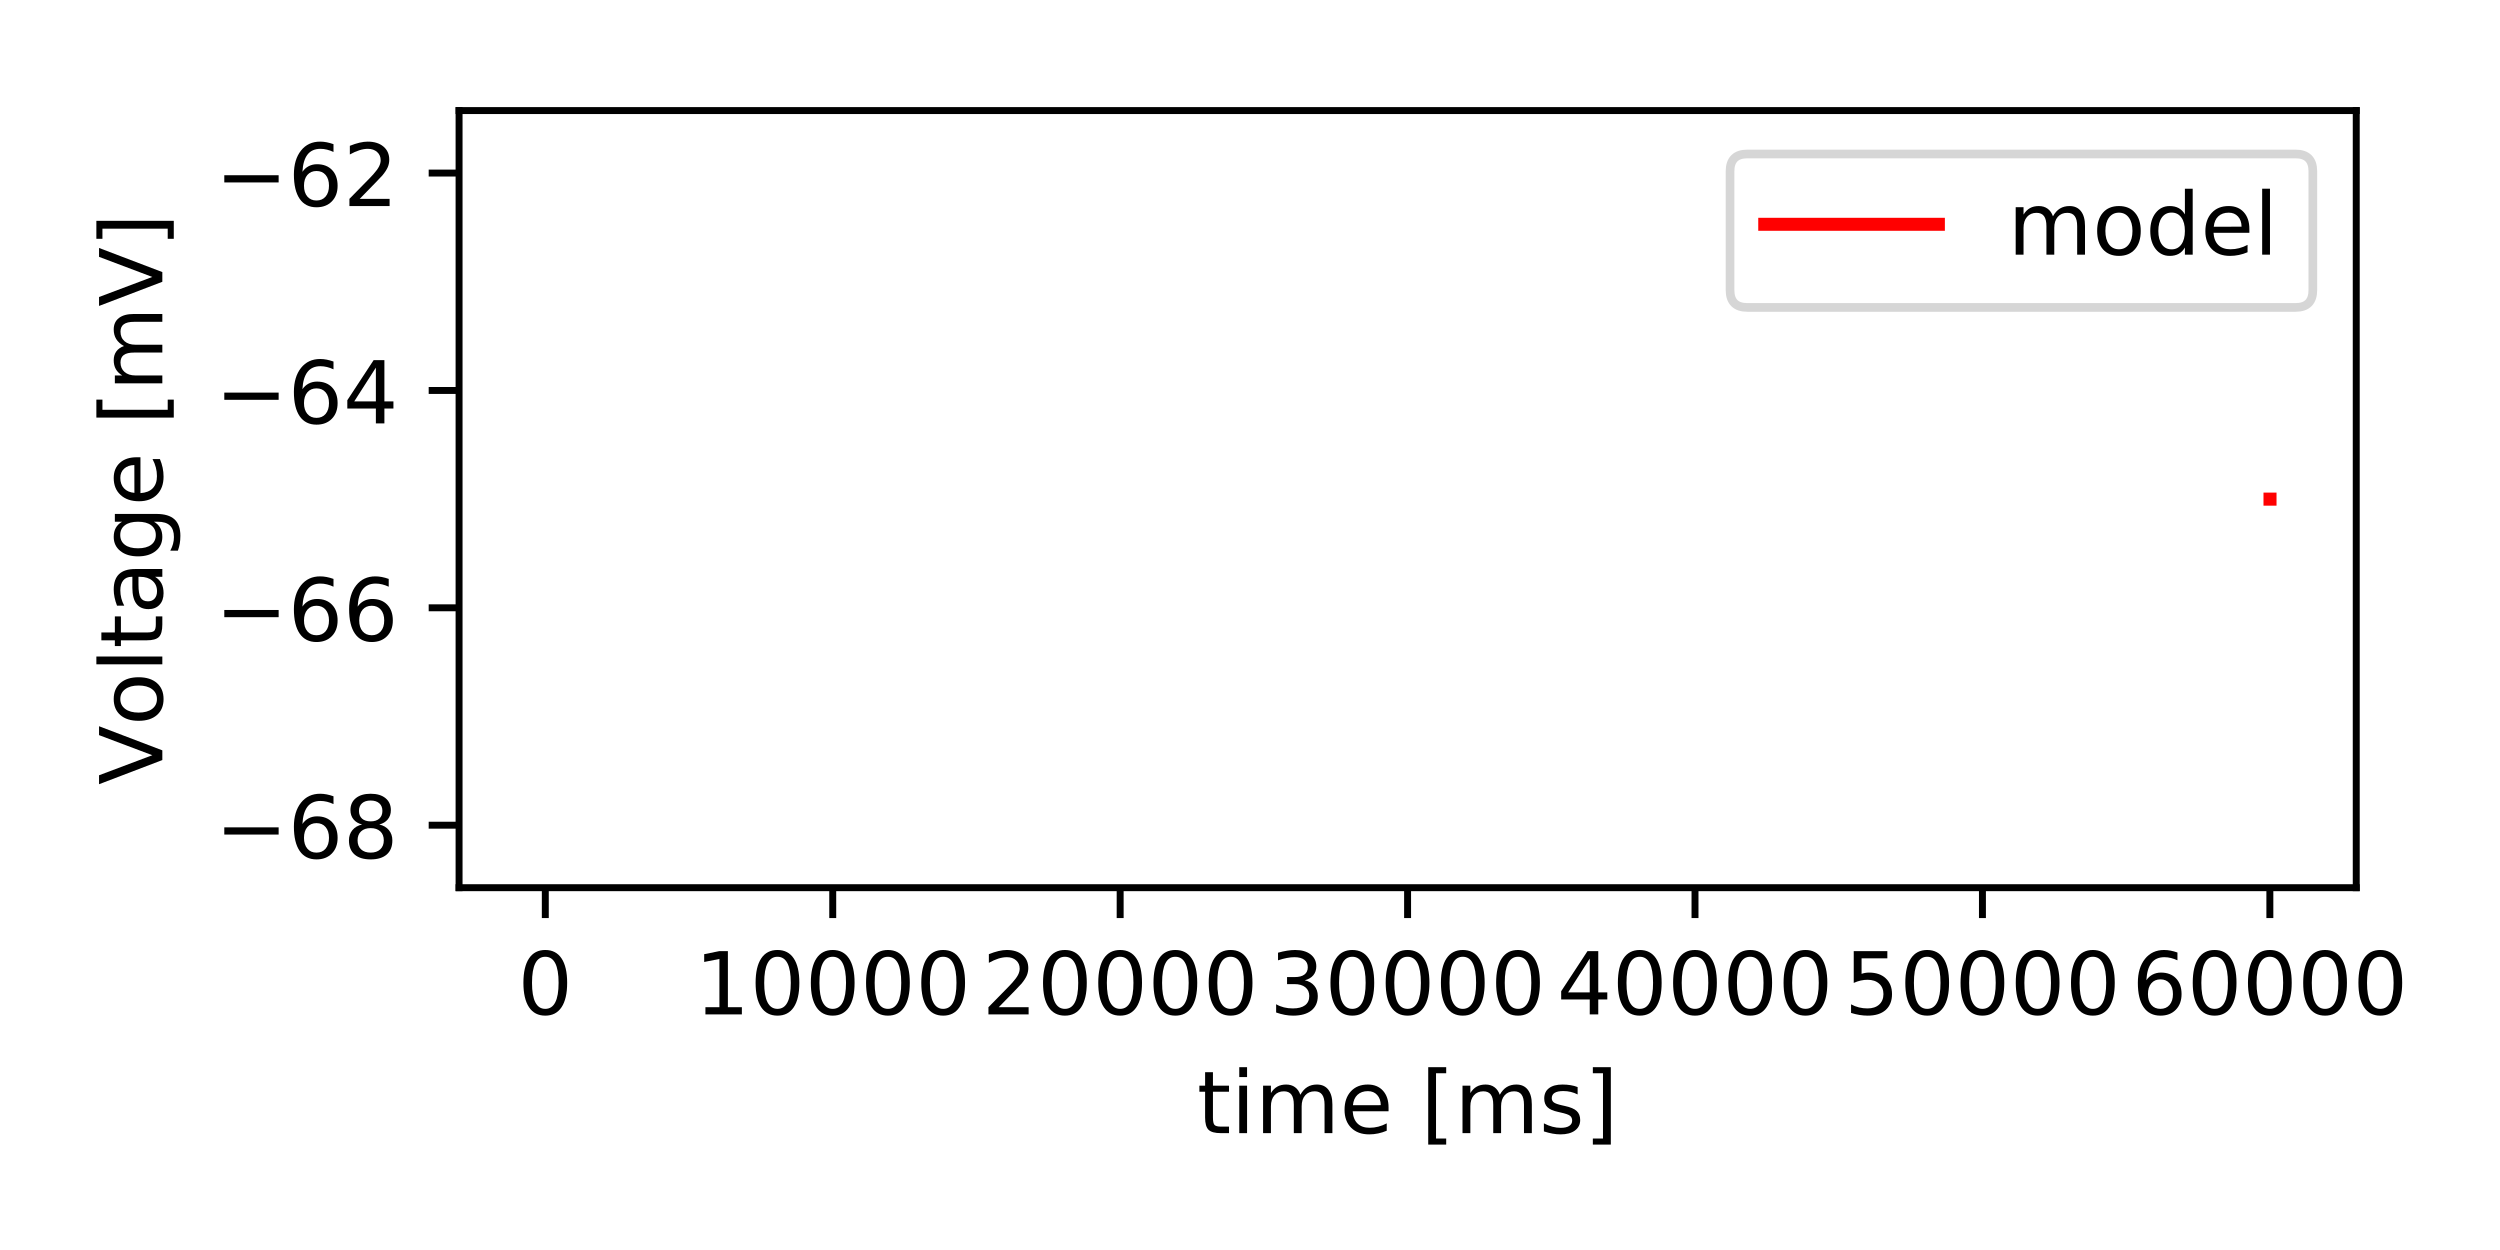
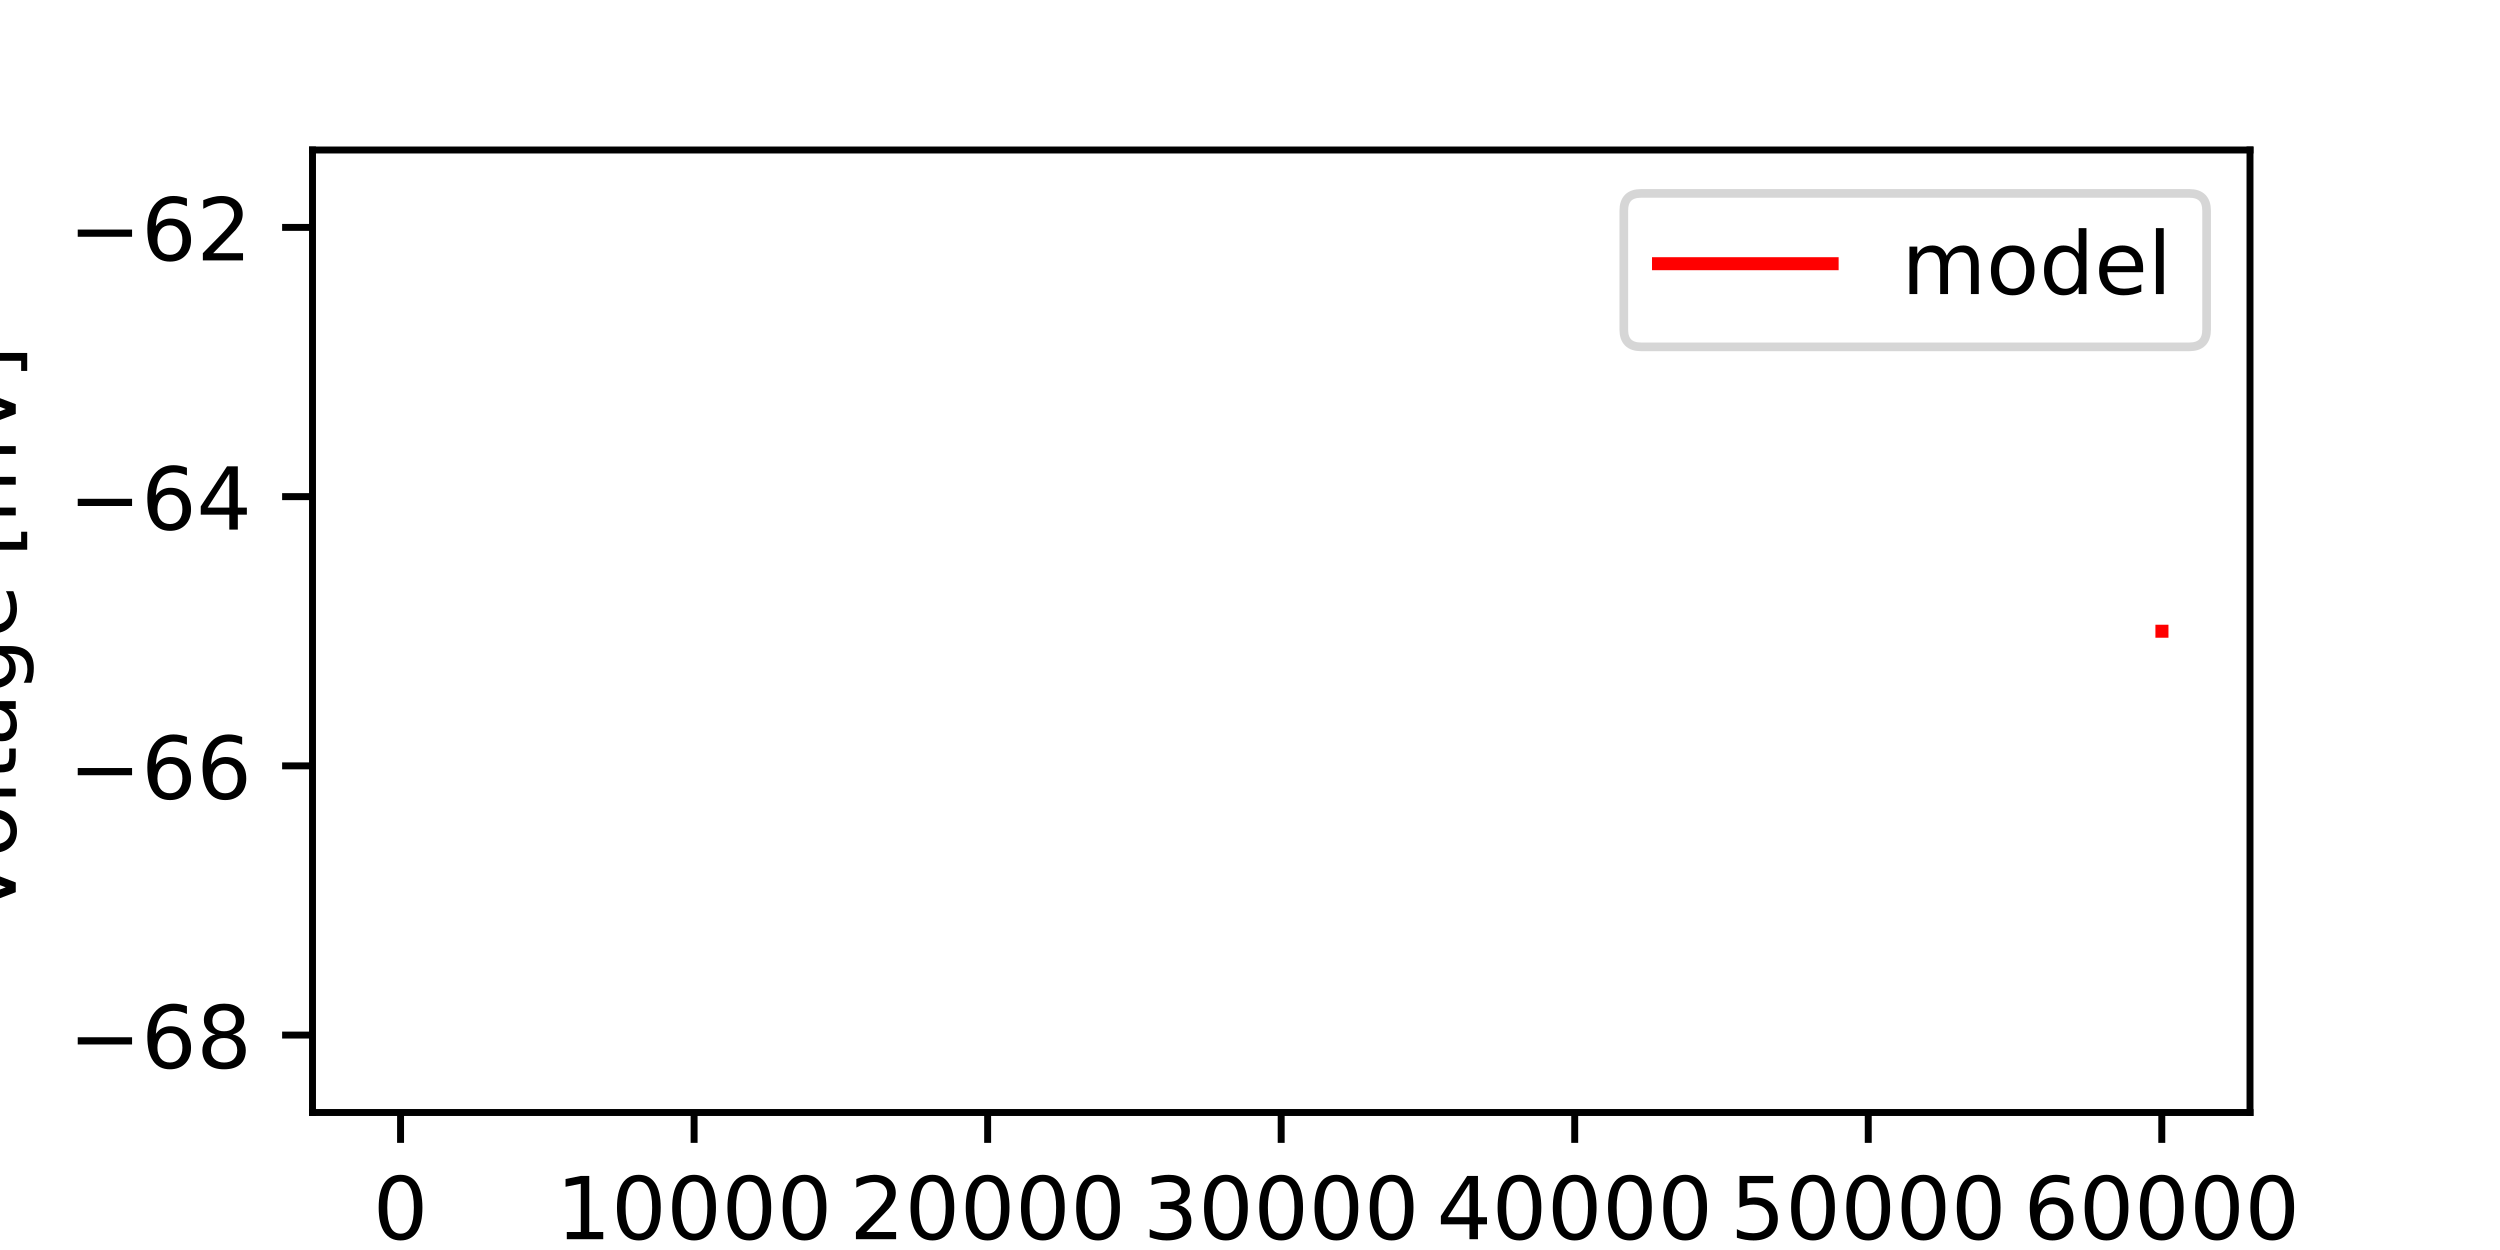
<svg xmlns="http://www.w3.org/2000/svg" xmlns:xlink="http://www.w3.org/1999/xlink" height="144pt" version="1.1" viewBox="0 0 288 144" width="288pt">
  <defs>
    <style type="text/css">
*{stroke-linecap:butt;stroke-linejoin:round;}
  </style>
  </defs>
  <g id="figure_1">
    <g id="patch_1">
      <path d="M 0 144  L 288 144  L 288 0  L 0 0  z " style="fill:#ffffff;" />
    </g>
    <g id="axes_1">
      <g id="patch_2">
-         <path d="M 52.885 102.262  L 271.439 102.262  L 271.439 12.738  L 52.885 12.738  z " style="fill:#ffffff;" />
+         <path d="M 36 128.16  L 259.2 128.16  L 259.2 17.28  L 36 17.28  z " style="fill:#ffffff;" />
      </g>
      <g id="matplotlib.axis_1">
        <g id="xtick_1">
          <g id="line2d_1">
            <defs>
-               <path d="M 0 0  L 0 3.5  " id="ma2c8c550a8" style="stroke:#000000;stroke-width:0.8;" />
-             </defs>
-             <g>
-               <use style="stroke:#000000;stroke-width:0.8;" x="62.819" xlink:href="#ma2c8c550a8" y="102.262" />
+               <path d="M 0 0  L 0 3.5  " id="mc5bcac308c" style="stroke:#000000;stroke-width:0.8;" />
+             </defs>
+             <g>
+               <use style="stroke:#000000;stroke-width:0.8;" x="46.145" xlink:href="#mc5bcac308c" y="128.16" />
            </g>
          </g>
          <g id="text_1">
            <defs>
              <path d="M 31.781 66.406  Q 24.172 66.406 20.328 58.906  Q 16.5 51.422 16.5 36.375  Q 16.5 21.391 20.328 13.891  Q 24.172 6.391 31.781 6.391  Q 39.453 6.391 43.281 13.891  Q 47.125 21.391 47.125 36.375  Q 47.125 51.422 43.281 58.906  Q 39.453 66.406 31.781 66.406  z M 31.781 74.219  Q 44.047 74.219 50.516 64.516  Q 56.984 54.828 56.984 36.375  Q 56.984 17.969 50.516 8.266  Q 44.047 -1.422 31.781 -1.422  Q 19.531 -1.422 13.062 8.266  Q 6.594 17.969 6.594 36.375  Q 6.594 54.828 13.062 64.516  Q 19.531 74.219 31.781 74.219  z " id="DejaVuSans-30" />
            </defs>
-             <g transform="translate(59.63767 116.86)scale(0.1 -0.1)">
+             <g transform="translate(42.9642 142.7584)scale(0.1 -0.1)">
              <use xlink:href="#DejaVuSans-30" />
            </g>
          </g>
        </g>
        <g id="xtick_2">
          <g id="line2d_2">
            <g>
-               <use style="stroke:#000000;stroke-width:0.8;" x="95.931" xlink:href="#ma2c8c550a8" y="102.262" />
+               <use style="stroke:#000000;stroke-width:0.8;" x="79.961" xlink:href="#mc5bcac308c" y="128.16" />
            </g>
          </g>
          <g id="text_2">
            <defs>
              <path d="M 12.406 8.297  L 28.516 8.297  L 28.516 63.922  L 10.984 60.406  L 10.984 69.391  L 28.422 72.906  L 38.281 72.906  L 38.281 8.297  L 54.391 8.297  L 54.391 0  L 12.406 0  z " id="DejaVuSans-31" />
            </defs>
-             <g transform="translate(80.02425 116.86)scale(0.1 -0.1)">
+             <g transform="translate(64.05457 142.7584)scale(0.1 -0.1)">
              <use xlink:href="#DejaVuSans-31" />
              <use x="63.623" xlink:href="#DejaVuSans-30" />
              <use x="127.246" xlink:href="#DejaVuSans-30" />
              <use x="190.869" xlink:href="#DejaVuSans-30" />
              <use x="254.492" xlink:href="#DejaVuSans-30" />
            </g>
          </g>
        </g>
        <g id="xtick_3">
          <g id="line2d_3">
            <g>
-               <use style="stroke:#000000;stroke-width:0.8;" x="129.042" xlink:href="#ma2c8c550a8" y="102.262" />
+               <use style="stroke:#000000;stroke-width:0.8;" x="113.776" xlink:href="#mc5bcac308c" y="128.16" />
            </g>
          </g>
          <g id="text_3">
            <defs>
              <path d="M 19.188 8.297  L 53.609 8.297  L 53.609 0  L 7.328 0  L 7.328 8.297  Q 12.938 14.109 22.625 23.891  Q 32.328 33.688 34.812 36.531  Q 39.547 41.844 41.422 45.531  Q 43.312 49.219 43.312 52.781  Q 43.312 58.594 39.234 62.25  Q 35.156 65.922 28.609 65.922  Q 23.969 65.922 18.812 64.312  Q 13.672 62.703 7.812 59.422  L 7.812 69.391  Q 13.766 71.781 18.938 73  Q 24.125 74.219 28.422 74.219  Q 39.75 74.219 46.484 68.547  Q 53.219 62.891 53.219 53.422  Q 53.219 48.922 51.531 44.891  Q 49.859 40.875 45.406 35.406  Q 44.188 33.984 37.641 27.219  Q 31.109 20.453 19.188 8.297  z " id="DejaVuSans-32" />
            </defs>
-             <g transform="translate(113.1358 116.86)scale(0.1 -0.1)">
+             <g transform="translate(97.86993 142.7584)scale(0.1 -0.1)">
              <use xlink:href="#DejaVuSans-32" />
              <use x="63.623" xlink:href="#DejaVuSans-30" />
              <use x="127.246" xlink:href="#DejaVuSans-30" />
              <use x="190.869" xlink:href="#DejaVuSans-30" />
              <use x="254.492" xlink:href="#DejaVuSans-30" />
            </g>
          </g>
        </g>
        <g id="xtick_4">
          <g id="line2d_4">
            <g>
-               <use style="stroke:#000000;stroke-width:0.8;" x="162.154" xlink:href="#ma2c8c550a8" y="102.262" />
+               <use style="stroke:#000000;stroke-width:0.8;" x="147.592" xlink:href="#mc5bcac308c" y="128.16" />
            </g>
          </g>
          <g id="text_4">
            <defs>
              <path d="M 40.578 39.312  Q 47.656 37.797 51.625 33  Q 55.609 28.219 55.609 21.188  Q 55.609 10.406 48.188 4.484  Q 40.766 -1.422 27.094 -1.422  Q 22.516 -1.422 17.656 -0.516  Q 12.797 0.391 7.625 2.203  L 7.625 11.719  Q 11.719 9.328 16.594 8.109  Q 21.484 6.891 26.812 6.891  Q 36.078 6.891 40.938 10.547  Q 45.797 14.203 45.797 21.188  Q 45.797 27.641 41.281 31.266  Q 36.766 34.906 28.719 34.906  L 20.219 34.906  L 20.219 43.016  L 29.109 43.016  Q 36.375 43.016 40.234 45.922  Q 44.094 48.828 44.094 54.297  Q 44.094 59.906 40.109 62.906  Q 36.141 65.922 28.719 65.922  Q 24.656 65.922 20.016 65.031  Q 15.375 64.156 9.812 62.312  L 9.812 71.094  Q 15.438 72.656 20.344 73.438  Q 25.25 74.219 29.594 74.219  Q 40.828 74.219 47.359 69.109  Q 53.906 64.016 53.906 55.328  Q 53.906 49.266 50.438 45.094  Q 46.969 40.922 40.578 39.312  z " id="DejaVuSans-33" />
            </defs>
-             <g transform="translate(146.2474 116.86)scale(0.1 -0.1)">
+             <g transform="translate(131.6853 142.7584)scale(0.1 -0.1)">
              <use xlink:href="#DejaVuSans-33" />
              <use x="63.623" xlink:href="#DejaVuSans-30" />
              <use x="127.246" xlink:href="#DejaVuSans-30" />
              <use x="190.869" xlink:href="#DejaVuSans-30" />
              <use x="254.492" xlink:href="#DejaVuSans-30" />
            </g>
          </g>
        </g>
        <g id="xtick_5">
          <g id="line2d_5">
            <g>
-               <use style="stroke:#000000;stroke-width:0.8;" x="195.265" xlink:href="#ma2c8c550a8" y="102.262" />
+               <use style="stroke:#000000;stroke-width:0.8;" x="181.407" xlink:href="#mc5bcac308c" y="128.16" />
            </g>
          </g>
          <g id="text_5">
            <defs>
              <path d="M 37.797 64.312  L 12.891 25.391  L 37.797 25.391  z M 35.203 72.906  L 47.609 72.906  L 47.609 25.391  L 58.016 25.391  L 58.016 17.188  L 47.609 17.188  L 47.609 0  L 37.797 0  L 37.797 17.188  L 4.891 17.188  L 4.891 26.703  z " id="DejaVuSans-34" />
            </defs>
-             <g transform="translate(179.359 116.86)scale(0.1 -0.1)">
+             <g transform="translate(165.5007 142.7584)scale(0.1 -0.1)">
              <use xlink:href="#DejaVuSans-34" />
              <use x="63.623" xlink:href="#DejaVuSans-30" />
              <use x="127.246" xlink:href="#DejaVuSans-30" />
              <use x="190.869" xlink:href="#DejaVuSans-30" />
              <use x="254.492" xlink:href="#DejaVuSans-30" />
            </g>
          </g>
        </g>
        <g id="xtick_6">
          <g id="line2d_6">
            <g>
-               <use style="stroke:#000000;stroke-width:0.8;" x="228.377" xlink:href="#ma2c8c550a8" y="102.262" />
+               <use style="stroke:#000000;stroke-width:0.8;" x="215.222" xlink:href="#mc5bcac308c" y="128.16" />
            </g>
          </g>
          <g id="text_6">
            <defs>
              <path d="M 10.797 72.906  L 49.516 72.906  L 49.516 64.594  L 19.828 64.594  L 19.828 46.734  Q 21.969 47.469 24.109 47.828  Q 26.266 48.188 28.422 48.188  Q 40.625 48.188 47.75 41.5  Q 54.891 34.812 54.891 23.391  Q 54.891 11.625 47.562 5.094  Q 40.234 -1.422 26.906 -1.422  Q 22.312 -1.422 17.547 -0.641  Q 12.797 0.141 7.719 1.703  L 7.719 11.625  Q 12.109 9.234 16.797 8.062  Q 21.484 6.891 26.703 6.891  Q 35.156 6.891 40.078 11.328  Q 45.016 15.766 45.016 23.391  Q 45.016 31 40.078 35.438  Q 35.156 39.891 26.703 39.891  Q 22.75 39.891 18.812 39.016  Q 14.891 38.141 10.797 36.281  z " id="DejaVuSans-35" />
            </defs>
-             <g transform="translate(212.4706 116.86)scale(0.1 -0.1)">
+             <g transform="translate(199.316 142.7584)scale(0.1 -0.1)">
              <use xlink:href="#DejaVuSans-35" />
              <use x="63.623" xlink:href="#DejaVuSans-30" />
              <use x="127.246" xlink:href="#DejaVuSans-30" />
              <use x="190.869" xlink:href="#DejaVuSans-30" />
              <use x="254.492" xlink:href="#DejaVuSans-30" />
            </g>
          </g>
        </g>
        <g id="xtick_7">
          <g id="line2d_7">
            <g>
-               <use style="stroke:#000000;stroke-width:0.8;" x="261.488" xlink:href="#ma2c8c550a8" y="102.262" />
+               <use style="stroke:#000000;stroke-width:0.8;" x="249.038" xlink:href="#mc5bcac308c" y="128.16" />
            </g>
          </g>
          <g id="text_7">
            <defs>
              <path d="M 33.016 40.375  Q 26.375 40.375 22.484 35.828  Q 18.609 31.297 18.609 23.391  Q 18.609 15.531 22.484 10.953  Q 26.375 6.391 33.016 6.391  Q 39.656 6.391 43.531 10.953  Q 47.406 15.531 47.406 23.391  Q 47.406 31.297 43.531 35.828  Q 39.656 40.375 33.016 40.375  z M 52.594 71.297  L 52.594 62.312  Q 48.875 64.062 45.094 64.984  Q 41.312 65.922 37.594 65.922  Q 27.828 65.922 22.672 59.328  Q 17.531 52.734 16.797 39.406  Q 19.672 43.656 24.016 45.922  Q 28.375 48.188 33.594 48.188  Q 44.578 48.188 50.953 41.516  Q 57.328 34.859 57.328 23.391  Q 57.328 12.156 50.688 5.359  Q 44.047 -1.422 33.016 -1.422  Q 20.359 -1.422 13.672 8.266  Q 6.984 17.969 6.984 36.375  Q 6.984 53.656 15.188 63.938  Q 23.391 74.219 37.203 74.219  Q 40.922 74.219 44.703 73.484  Q 48.484 72.75 52.594 71.297  z " id="DejaVuSans-36" />
            </defs>
-             <g transform="translate(245.5822 116.86)scale(0.1 -0.1)">
+             <g transform="translate(233.1314 142.7584)scale(0.1 -0.1)">
              <use xlink:href="#DejaVuSans-36" />
              <use x="63.623" xlink:href="#DejaVuSans-30" />
              <use x="127.246" xlink:href="#DejaVuSans-30" />
              <use x="190.869" xlink:href="#DejaVuSans-30" />
              <use x="254.492" xlink:href="#DejaVuSans-30" />
            </g>
          </g>
        </g>
        <g id="text_8">
          <defs>
            <path d="M 18.312 70.219  L 18.312 54.688  L 36.812 54.688  L 36.812 47.703  L 18.312 47.703  L 18.312 18.016  Q 18.312 11.328 20.141 9.422  Q 21.969 7.516 27.594 7.516  L 36.812 7.516  L 36.812 0  L 27.594 0  Q 17.188 0 13.234 3.875  Q 9.281 7.766 9.281 18.016  L 9.281 47.703  L 2.688 47.703  L 2.688 54.688  L 9.281 54.688  L 9.281 70.219  z " id="DejaVuSans-74" />
            <path d="M 9.422 54.688  L 18.406 54.688  L 18.406 0  L 9.422 0  z M 9.422 75.984  L 18.406 75.984  L 18.406 64.594  L 9.422 64.594  z " id="DejaVuSans-69" />
            <path d="M 52 44.188  Q 55.375 50.25 60.062 53.125  Q 64.75 56 71.094 56  Q 79.641 56 84.281 50.016  Q 88.922 44.047 88.922 33.016  L 88.922 0  L 79.891 0  L 79.891 32.719  Q 79.891 40.578 77.094 44.375  Q 74.312 48.188 68.609 48.188  Q 61.625 48.188 57.562 43.547  Q 53.516 38.922 53.516 30.906  L 53.516 0  L 44.484 0  L 44.484 32.719  Q 44.484 40.625 41.703 44.406  Q 38.922 48.188 33.109 48.188  Q 26.219 48.188 22.156 43.531  Q 18.109 38.875 18.109 30.906  L 18.109 0  L 9.078 0  L 9.078 54.688  L 18.109 54.688  L 18.109 46.188  Q 21.188 51.219 25.484 53.609  Q 29.781 56 35.688 56  Q 41.656 56 45.828 52.969  Q 50 49.953 52 44.188  z " id="DejaVuSans-6d" />
            <path d="M 56.203 29.594  L 56.203 25.203  L 14.891 25.203  Q 15.484 15.922 20.484 11.062  Q 25.484 6.203 34.422 6.203  Q 39.594 6.203 44.453 7.469  Q 49.312 8.734 54.109 11.281  L 54.109 2.781  Q 49.266 0.734 44.188 -0.344  Q 39.109 -1.422 33.891 -1.422  Q 20.797 -1.422 13.156 6.188  Q 5.516 13.812 5.516 26.812  Q 5.516 40.234 12.766 48.109  Q 20.016 56 32.328 56  Q 43.359 56 49.781 48.891  Q 56.203 41.797 56.203 29.594  z M 47.219 32.234  Q 47.125 39.594 43.094 43.984  Q 39.062 48.391 32.422 48.391  Q 24.906 48.391 20.391 44.141  Q 15.875 39.891 15.188 32.172  z " id="DejaVuSans-65" />
            <path id="DejaVuSans-20" />
            <path d="M 8.594 75.984  L 29.297 75.984  L 29.297 69  L 17.578 69  L 17.578 -6.203  L 29.297 -6.203  L 29.297 -13.188  L 8.594 -13.188  z " id="DejaVuSans-5b" />
            <path d="M 44.281 53.078  L 44.281 44.578  Q 40.484 46.531 36.375 47.5  Q 32.281 48.484 27.875 48.484  Q 21.188 48.484 17.844 46.438  Q 14.5 44.391 14.5 40.281  Q 14.5 37.156 16.891 35.375  Q 19.281 33.594 26.516 31.984  L 29.594 31.297  Q 39.156 29.25 43.188 25.516  Q 47.219 21.781 47.219 15.094  Q 47.219 7.469 41.188 3.016  Q 35.156 -1.422 24.609 -1.422  Q 20.219 -1.422 15.453 -0.562  Q 10.688 0.297 5.422 2  L 5.422 11.281  Q 10.406 8.688 15.234 7.391  Q 20.062 6.109 24.812 6.109  Q 31.156 6.109 34.562 8.281  Q 37.984 10.453 37.984 14.406  Q 37.984 18.062 35.516 20.016  Q 33.062 21.969 24.703 23.781  L 21.578 24.516  Q 13.234 26.266 9.516 29.906  Q 5.812 33.547 5.812 39.891  Q 5.812 47.609 11.281 51.797  Q 16.75 56 26.812 56  Q 31.781 56 36.172 55.266  Q 40.578 54.547 44.281 53.078  z " id="DejaVuSans-73" />
            <path d="M 30.422 75.984  L 30.422 -13.188  L 9.719 -13.188  L 9.719 -6.203  L 21.391 -6.203  L 21.391 69  L 9.719 69  L 9.719 75.984  z " id="DejaVuSans-5d" />
          </defs>
-           <g transform="translate(137.9002 130.5381)scale(0.1 -0.1)">
+           <g transform="translate(123.3383 156.4366)scale(0.1 -0.1)">
            <use xlink:href="#DejaVuSans-74" />
            <use x="39.209" xlink:href="#DejaVuSans-69" />
            <use x="66.992" xlink:href="#DejaVuSans-6d" />
            <use x="164.404" xlink:href="#DejaVuSans-65" />
            <use x="225.928" xlink:href="#DejaVuSans-20" />
            <use x="257.715" xlink:href="#DejaVuSans-5b" />
            <use x="296.729" xlink:href="#DejaVuSans-6d" />
            <use x="394.141" xlink:href="#DejaVuSans-73" />
            <use x="446.24" xlink:href="#DejaVuSans-5d" />
          </g>
        </g>
      </g>
      <g id="matplotlib.axis_2">
        <g id="ytick_1">
          <g id="line2d_8">
            <defs>
-               <path d="M 0 0  L -3.5 0  " id="m14e2cb66c9" style="stroke:#000000;stroke-width:0.8;" />
-             </defs>
-             <g>
-               <use style="stroke:#000000;stroke-width:0.8;" x="52.885" xlink:href="#m14e2cb66c9" y="95.062" />
+               <path d="M 0 0  L -3.5 0  " id="m08dadc9c52" style="stroke:#000000;stroke-width:0.8;" />
+             </defs>
+             <g>
+               <use style="stroke:#000000;stroke-width:0.8;" x="36" xlink:href="#m08dadc9c52" y="119.243" />
            </g>
          </g>
          <g id="text_9">
            <defs>
              <path d="M 10.594 35.5  L 73.188 35.5  L 73.188 27.203  L 10.594 27.203  z " id="DejaVuSans-2212" />
              <path d="M 31.781 34.625  Q 24.75 34.625 20.719 30.859  Q 16.703 27.094 16.703 20.516  Q 16.703 13.922 20.719 10.156  Q 24.75 6.391 31.781 6.391  Q 38.812 6.391 42.859 10.172  Q 46.922 13.969 46.922 20.516  Q 46.922 27.094 42.891 30.859  Q 38.875 34.625 31.781 34.625  z M 21.922 38.812  Q 15.578 40.375 12.031 44.719  Q 8.5 49.078 8.5 55.328  Q 8.5 64.062 14.719 69.141  Q 20.953 74.219 31.781 74.219  Q 42.672 74.219 48.875 69.141  Q 55.078 64.062 55.078 55.328  Q 55.078 49.078 51.531 44.719  Q 48 40.375 41.703 38.812  Q 48.828 37.156 52.797 32.312  Q 56.781 27.484 56.781 20.516  Q 56.781 9.906 50.312 4.234  Q 43.844 -1.422 31.781 -1.422  Q 19.734 -1.422 13.25 4.234  Q 6.781 9.906 6.781 20.516  Q 6.781 27.484 10.781 32.312  Q 14.797 37.156 21.922 38.812  z M 18.312 54.391  Q 18.312 48.734 21.844 45.562  Q 25.391 42.391 31.781 42.391  Q 38.141 42.391 41.719 45.562  Q 45.312 48.734 45.312 54.391  Q 45.312 60.062 41.719 63.234  Q 38.141 66.406 31.781 66.406  Q 25.391 66.406 21.844 63.234  Q 18.312 60.062 18.312 54.391  z " id="DejaVuSans-38" />
            </defs>
-             <g transform="translate(24.77993 98.86135)scale(0.1 -0.1)">
+             <g transform="translate(7.895312 123.0423)scale(0.1 -0.1)">
              <use xlink:href="#DejaVuSans-2212" />
              <use x="83.789" xlink:href="#DejaVuSans-36" />
              <use x="147.412" xlink:href="#DejaVuSans-38" />
            </g>
          </g>
        </g>
        <g id="ytick_2">
          <g id="line2d_9">
            <g>
-               <use style="stroke:#000000;stroke-width:0.8;" x="52.885" xlink:href="#m14e2cb66c9" y="70.021" />
+               <use style="stroke:#000000;stroke-width:0.8;" x="36" xlink:href="#m08dadc9c52" y="88.228" />
            </g>
          </g>
          <g id="text_10">
-             <g transform="translate(24.77993 73.81993)scale(0.1 -0.1)">
+             <g transform="translate(7.895312 92.02691)scale(0.1 -0.1)">
              <use xlink:href="#DejaVuSans-2212" />
              <use x="83.789" xlink:href="#DejaVuSans-36" />
              <use x="147.412" xlink:href="#DejaVuSans-36" />
            </g>
          </g>
        </g>
        <g id="ytick_3">
          <g id="line2d_10">
            <g>
-               <use style="stroke:#000000;stroke-width:0.8;" x="52.885" xlink:href="#m14e2cb66c9" y="44.979" />
+               <use style="stroke:#000000;stroke-width:0.8;" x="36" xlink:href="#m08dadc9c52" y="57.212" />
            </g>
          </g>
          <g id="text_11">
-             <g transform="translate(24.77993 48.77851)scale(0.1 -0.1)">
+             <g transform="translate(7.895312 61.01153)scale(0.1 -0.1)">
              <use xlink:href="#DejaVuSans-2212" />
              <use x="83.789" xlink:href="#DejaVuSans-36" />
              <use x="147.412" xlink:href="#DejaVuSans-34" />
            </g>
          </g>
        </g>
        <g id="ytick_4">
          <g id="line2d_11">
            <g>
-               <use style="stroke:#000000;stroke-width:0.8;" x="52.885" xlink:href="#m14e2cb66c9" y="19.938" />
+               <use style="stroke:#000000;stroke-width:0.8;" x="36" xlink:href="#m08dadc9c52" y="26.197" />
            </g>
          </g>
          <g id="text_12">
-             <g transform="translate(24.77993 23.73709)scale(0.1 -0.1)">
+             <g transform="translate(7.895312 29.99614)scale(0.1 -0.1)">
              <use xlink:href="#DejaVuSans-2212" />
              <use x="83.789" xlink:href="#DejaVuSans-36" />
              <use x="147.412" xlink:href="#DejaVuSans-32" />
            </g>
          </g>
        </g>
        <g id="text_13">
          <defs>
            <path d="M 28.609 0  L 0.781 72.906  L 11.078 72.906  L 34.188 11.531  L 57.328 72.906  L 67.578 72.906  L 39.797 0  z " id="DejaVuSans-56" />
            <path d="M 30.609 48.391  Q 23.391 48.391 19.188 42.75  Q 14.984 37.109 14.984 27.297  Q 14.984 17.484 19.156 11.844  Q 23.344 6.203 30.609 6.203  Q 37.797 6.203 41.984 11.859  Q 46.188 17.531 46.188 27.297  Q 46.188 37.016 41.984 42.703  Q 37.797 48.391 30.609 48.391  z M 30.609 56  Q 42.328 56 49.016 48.375  Q 55.719 40.766 55.719 27.297  Q 55.719 13.875 49.016 6.219  Q 42.328 -1.422 30.609 -1.422  Q 18.844 -1.422 12.172 6.219  Q 5.516 13.875 5.516 27.297  Q 5.516 40.766 12.172 48.375  Q 18.844 56 30.609 56  z " id="DejaVuSans-6f" />
            <path d="M 9.422 75.984  L 18.406 75.984  L 18.406 0  L 9.422 0  z " id="DejaVuSans-6c" />
            <path d="M 34.281 27.484  Q 23.391 27.484 19.188 25  Q 14.984 22.516 14.984 16.5  Q 14.984 11.719 18.141 8.906  Q 21.297 6.109 26.703 6.109  Q 34.188 6.109 38.703 11.406  Q 43.219 16.703 43.219 25.484  L 43.219 27.484  z M 52.203 31.203  L 52.203 0  L 43.219 0  L 43.219 8.297  Q 40.141 3.328 35.547 0.953  Q 30.953 -1.422 24.312 -1.422  Q 15.922 -1.422 10.953 3.297  Q 6 8.016 6 15.922  Q 6 25.141 12.172 29.828  Q 18.359 34.516 30.609 34.516  L 43.219 34.516  L 43.219 35.406  Q 43.219 41.609 39.141 45  Q 35.062 48.391 27.688 48.391  Q 23 48.391 18.547 47.266  Q 14.109 46.141 10.016 43.891  L 10.016 52.203  Q 14.938 54.109 19.578 55.047  Q 24.219 56 28.609 56  Q 40.484 56 46.344 49.844  Q 52.203 43.703 52.203 31.203  z " id="DejaVuSans-61" />
            <path d="M 45.406 27.984  Q 45.406 37.75 41.375 43.109  Q 37.359 48.484 30.078 48.484  Q 22.859 48.484 18.828 43.109  Q 14.797 37.75 14.797 27.984  Q 14.797 18.266 18.828 12.891  Q 22.859 7.516 30.078 7.516  Q 37.359 7.516 41.375 12.891  Q 45.406 18.266 45.406 27.984  z M 54.391 6.781  Q 54.391 -7.172 48.188 -13.984  Q 42 -20.797 29.203 -20.797  Q 24.469 -20.797 20.266 -20.094  Q 16.062 -19.391 12.109 -17.922  L 12.109 -9.188  Q 16.062 -11.328 19.922 -12.344  Q 23.781 -13.375 27.781 -13.375  Q 36.625 -13.375 41.016 -8.766  Q 45.406 -4.156 45.406 5.172  L 45.406 9.625  Q 42.625 4.781 38.281 2.391  Q 33.938 0 27.875 0  Q 17.828 0 11.672 7.656  Q 5.516 15.328 5.516 27.984  Q 5.516 40.672 11.672 48.328  Q 17.828 56 27.875 56  Q 33.938 56 38.281 53.609  Q 42.625 51.219 45.406 46.391  L 45.406 54.688  L 54.391 54.688  z " id="DejaVuSans-67" />
          </defs>
-           <g transform="translate(18.70024 90.41953)rotate(-90)scale(0.1 -0.1)">
+           <g transform="translate(1.815625 105.6395)rotate(-90)scale(0.1 -0.1)">
            <use xlink:href="#DejaVuSans-56" />
            <use x="68.299" xlink:href="#DejaVuSans-6f" />
            <use x="129.48" xlink:href="#DejaVuSans-6c" />
            <use x="157.264" xlink:href="#DejaVuSans-74" />
            <use x="196.473" xlink:href="#DejaVuSans-61" />
            <use x="257.752" xlink:href="#DejaVuSans-67" />
            <use x="321.229" xlink:href="#DejaVuSans-65" />
            <use x="382.752" xlink:href="#DejaVuSans-20" />
            <use x="414.539" xlink:href="#DejaVuSans-5b" />
            <use x="453.553" xlink:href="#DejaVuSans-6d" />
            <use x="550.965" xlink:href="#DejaVuSans-56" />
            <use x="619.373" xlink:href="#DejaVuSans-5d" />
          </g>
        </g>
      </g>
      <g id="line2d_12">
-         <path clip-path="url(#p96ae8c31e1)" d="M 261.505 57.5  " style="fill:none;stroke:#ff0000;stroke-linecap:square;stroke-width:1.5;" />
+         <path clip-path="url(#pda6b95cad5)" d="M 249.055 72.72  " style="fill:none;stroke:#ff0000;stroke-linecap:square;stroke-width:1.5;" />
      </g>
      <g id="patch_3">
-         <path d="M 52.885 102.262  L 52.885 12.738  " style="fill:none;stroke:#000000;stroke-linecap:square;stroke-linejoin:miter;stroke-width:0.8;" />
+         <path d="M 36 128.16  L 36 17.28  " style="fill:none;stroke:#000000;stroke-linecap:square;stroke-linejoin:miter;stroke-width:0.8;" />
      </g>
      <g id="patch_4">
-         <path d="M 271.439 102.262  L 271.439 12.738  " style="fill:none;stroke:#000000;stroke-linecap:square;stroke-linejoin:miter;stroke-width:0.8;" />
+         <path d="M 259.2 128.16  L 259.2 17.28  " style="fill:none;stroke:#000000;stroke-linecap:square;stroke-linejoin:miter;stroke-width:0.8;" />
      </g>
      <g id="patch_5">
-         <path d="M 52.885 102.262  L 271.439 102.262  " style="fill:none;stroke:#000000;stroke-linecap:square;stroke-linejoin:miter;stroke-width:0.8;" />
+         <path d="M 36 128.16  L 259.2 128.16  " style="fill:none;stroke:#000000;stroke-linecap:square;stroke-linejoin:miter;stroke-width:0.8;" />
      </g>
      <g id="patch_6">
-         <path d="M 52.885 12.738  L 271.439 12.738  " style="fill:none;stroke:#000000;stroke-linecap:square;stroke-linejoin:miter;stroke-width:0.8;" />
+         <path d="M 36 17.28  L 259.2 17.28  " style="fill:none;stroke:#000000;stroke-linecap:square;stroke-linejoin:miter;stroke-width:0.8;" />
      </g>
      <g id="legend_1">
        <g id="patch_7">
-           <path d="M 201.3 35.417  L 264.439 35.417  Q 266.439 35.417 266.439 33.417  L 266.439 19.738  Q 266.439 17.738 264.439 17.738  L 201.3 17.738  Q 199.3 17.738 199.3 19.738  L 199.3 33.417  Q 199.3 35.417 201.3 35.417  z " style="fill:#ffffff;opacity:0.8;stroke:#cccccc;stroke-linejoin:miter;" />
+           <path d="M 189.061 39.958  L 252.2 39.958  Q 254.2 39.958 254.2 37.958  L 254.2 24.28  Q 254.2 22.28 252.2 22.28  L 189.061 22.28  Q 187.061 22.28 187.061 24.28  L 187.061 37.958  Q 187.061 39.958 189.061 39.958  z " style="fill:#ffffff;opacity:0.8;stroke:#cccccc;stroke-linejoin:miter;" />
        </g>
        <g id="line2d_13">
-           <path d="M 203.3 25.837  L 223.3 25.837  " style="fill:none;stroke:#ff0000;stroke-linecap:square;stroke-width:1.5;" />
+           <path d="M 191.061 30.378  L 211.061 30.378  " style="fill:none;stroke:#ff0000;stroke-linecap:square;stroke-width:1.5;" />
        </g>
        <g id="line2d_14" />
        <g id="text_14">
          <defs>
            <path d="M 45.406 46.391  L 45.406 75.984  L 54.391 75.984  L 54.391 0  L 45.406 0  L 45.406 8.203  Q 42.578 3.328 38.25 0.953  Q 33.938 -1.422 27.875 -1.422  Q 17.969 -1.422 11.734 6.484  Q 5.516 14.406 5.516 27.297  Q 5.516 40.188 11.734 48.094  Q 17.969 56 27.875 56  Q 33.938 56 38.25 53.625  Q 42.578 51.266 45.406 46.391  z M 14.797 27.297  Q 14.797 17.391 18.875 11.75  Q 22.953 6.109 30.078 6.109  Q 37.203 6.109 41.297 11.75  Q 45.406 17.391 45.406 27.297  Q 45.406 37.203 41.297 42.844  Q 37.203 48.484 30.078 48.484  Q 22.953 48.484 18.875 42.844  Q 14.797 37.203 14.797 27.297  z " id="DejaVuSans-64" />
          </defs>
-           <g transform="translate(231.3002 29.3369)scale(0.1 -0.1)">
+           <g transform="translate(219.0609 33.87844)scale(0.1 -0.1)">
            <use xlink:href="#DejaVuSans-6d" />
            <use x="97.412" xlink:href="#DejaVuSans-6f" />
            <use x="158.594" xlink:href="#DejaVuSans-64" />
            <use x="222.07" xlink:href="#DejaVuSans-65" />
            <use x="283.594" xlink:href="#DejaVuSans-6c" />
          </g>
        </g>
      </g>
    </g>
  </g>
  <defs>
-     <clipPath id="p96ae8c31e1">
-       <rect height="89.523" width="218.555" x="52.885" y="12.738" />
+     <clipPath id="pda6b95cad5">
+       <rect height="110.88" width="223.2" x="36" y="17.28" />
    </clipPath>
  </defs>
</svg>
